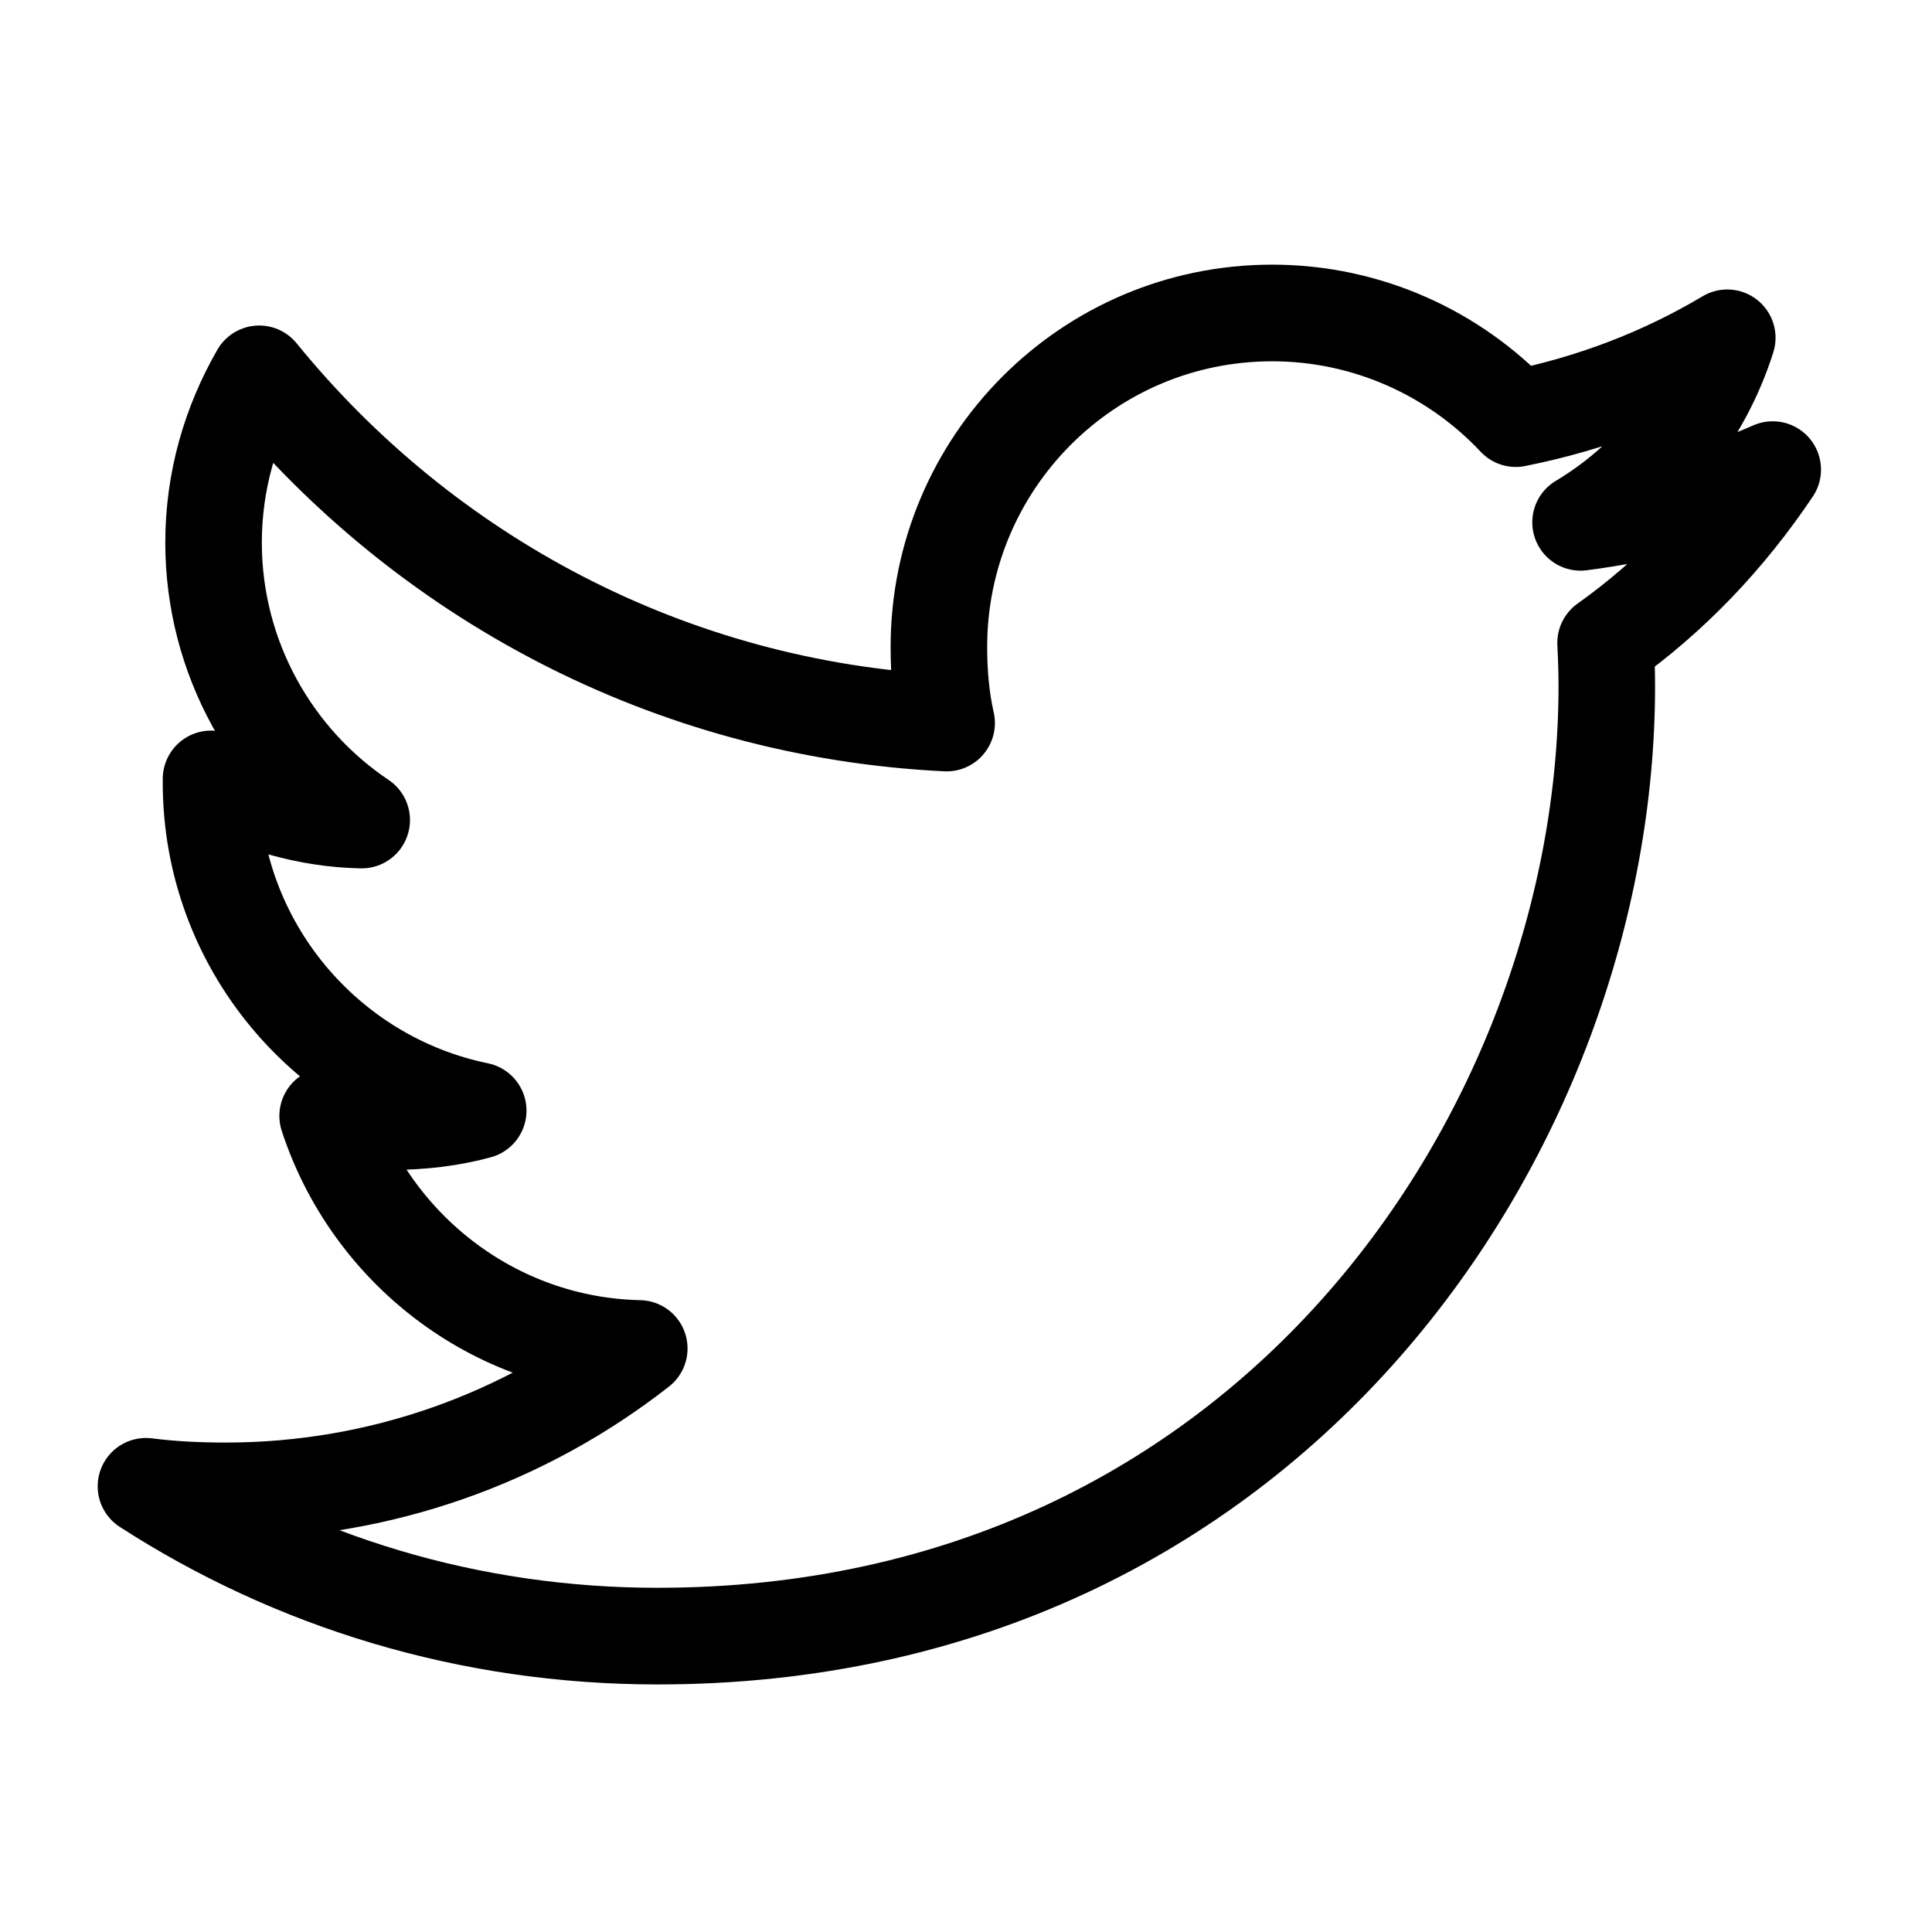
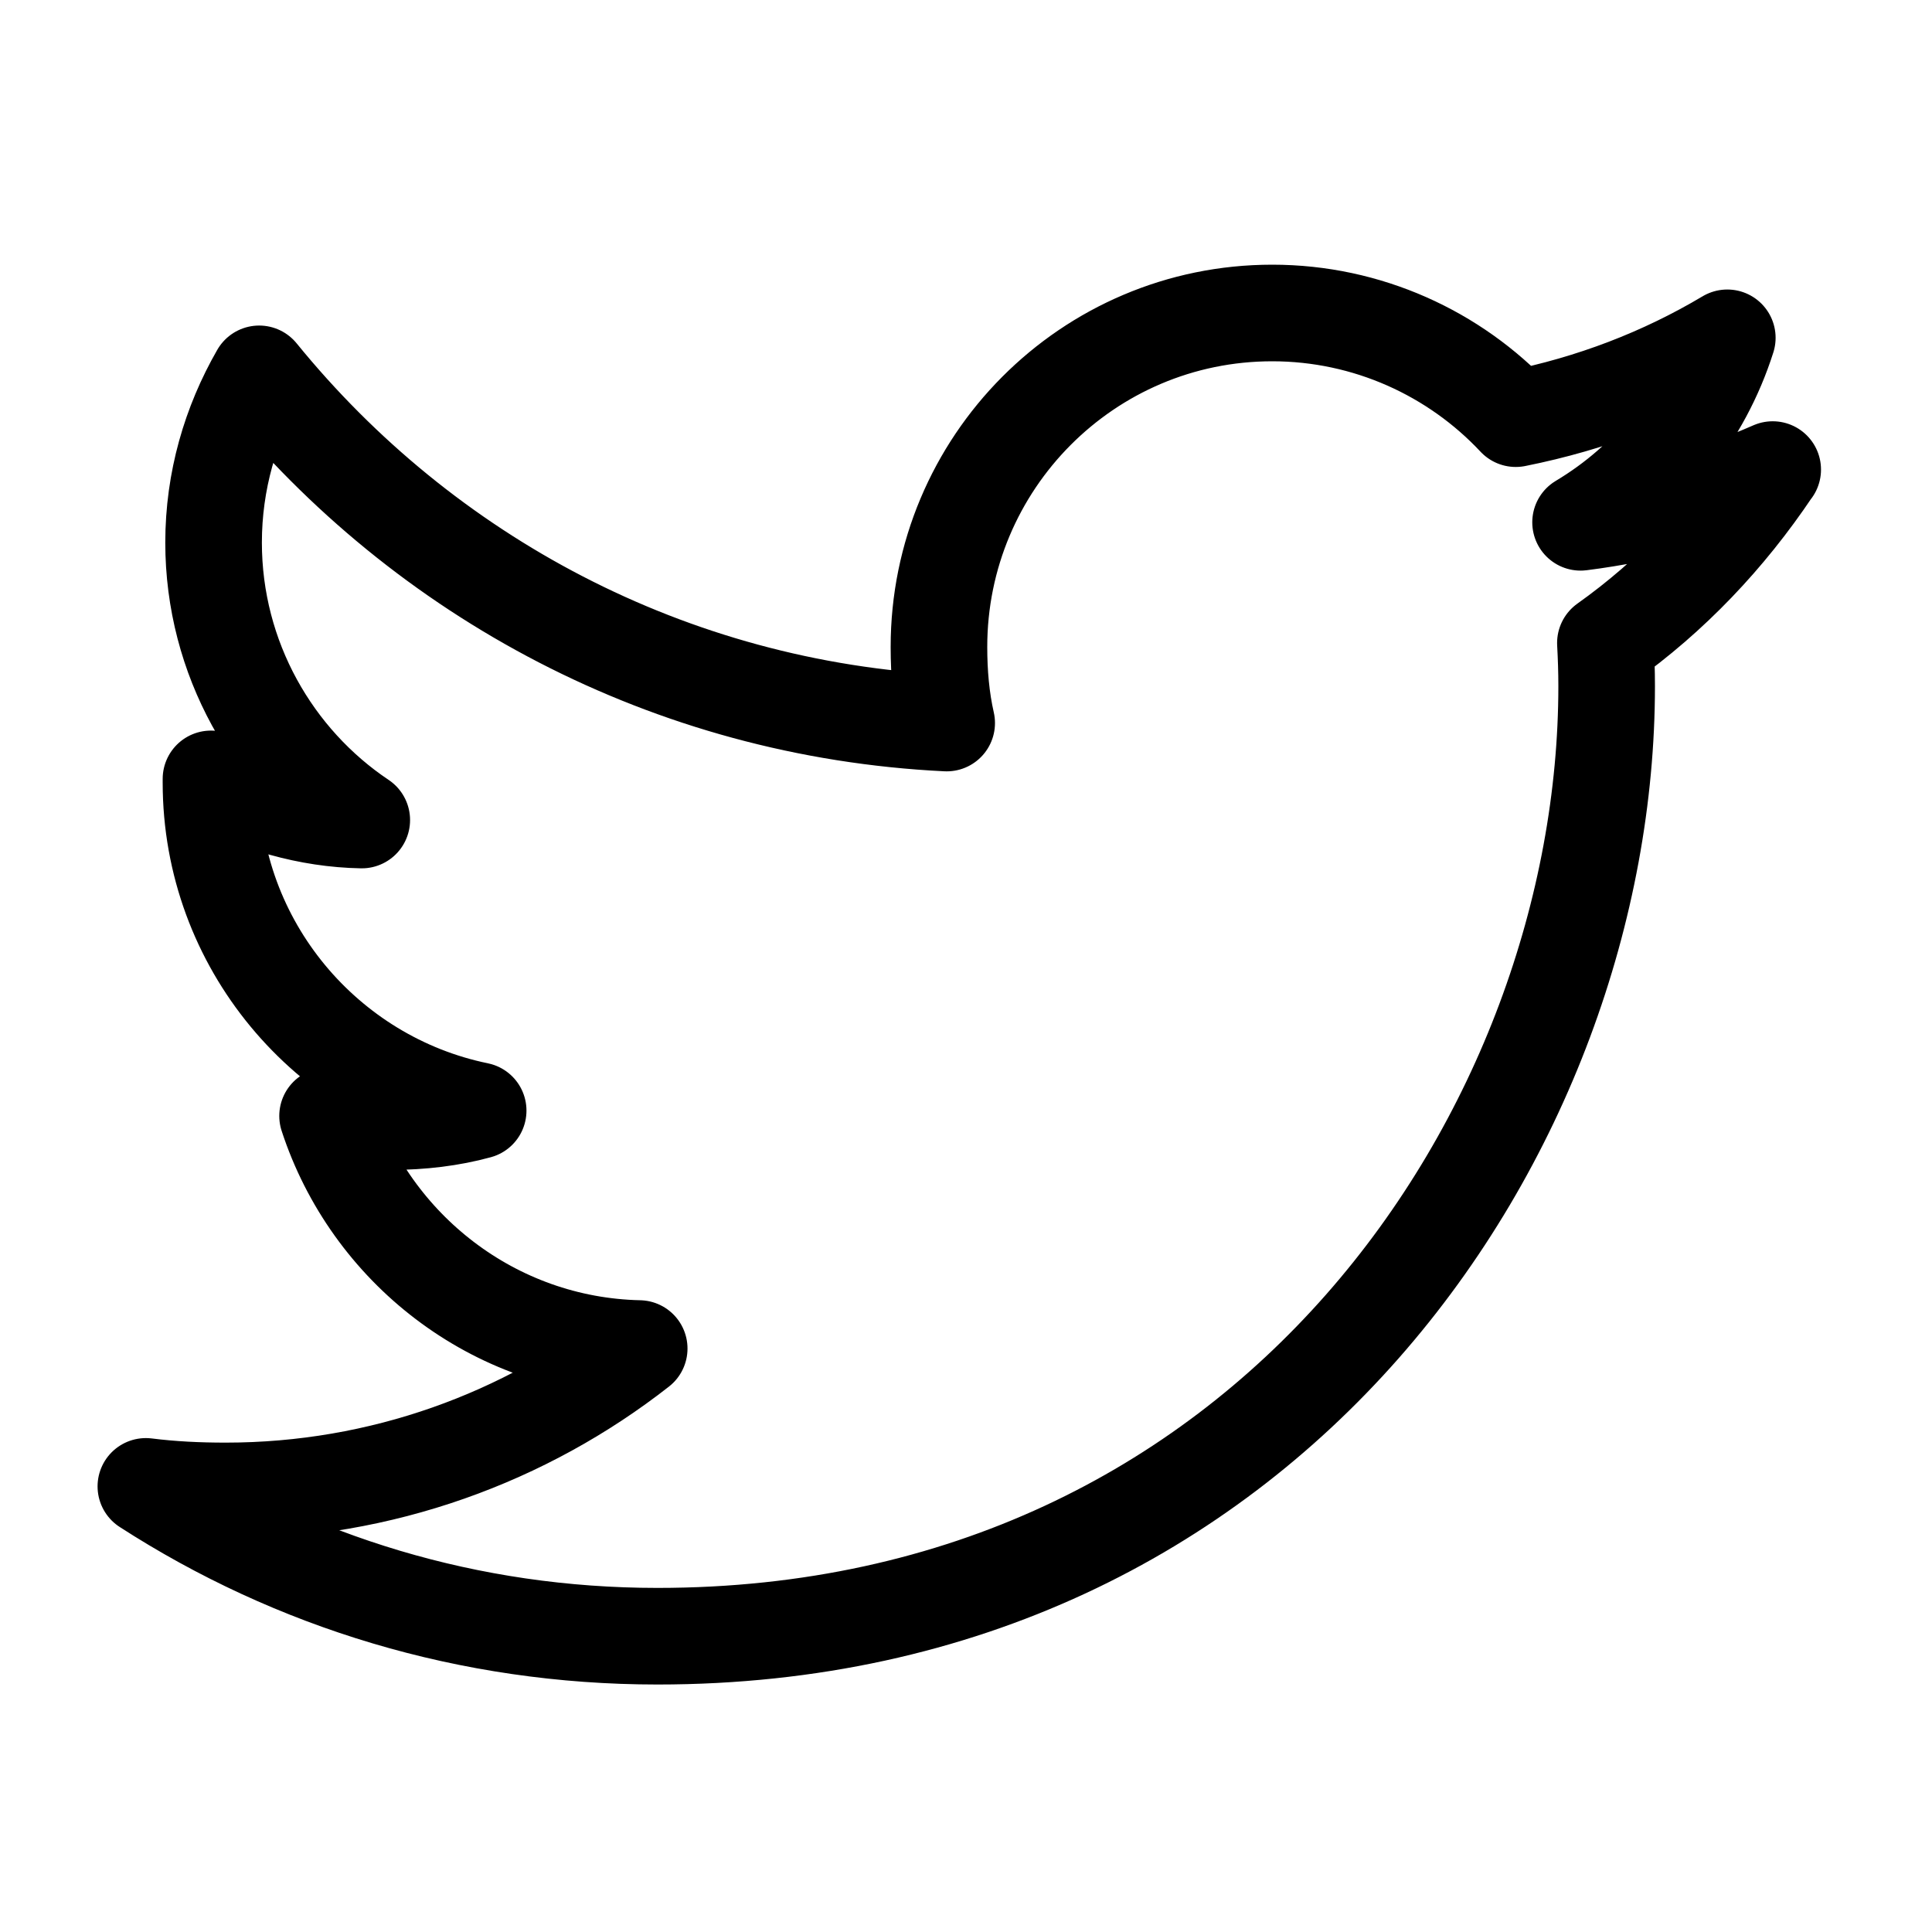
<svg xmlns="http://www.w3.org/2000/svg" width="20" height="20" viewBox="0 0 20 20" version="1.1" id="svg836">
  <defs id="defs830" />
-   <g style="fill:none;stroke:#000000;stroke-width:30.387;stroke-linecap:round;stroke-linejoin:round;stroke-miterlimit:4;stroke-dasharray:none;stroke-opacity:1" transform="matrix(0.03289121,0,0,0.03292572,1.510876,1.659464)" id="g897">
-     <g style="fill:none;stroke:#000000;stroke-width:30.387;stroke-linecap:round;stroke-linejoin:round;stroke-miterlimit:4;stroke-dasharray:none;stroke-opacity:1" id="g840">
-       <g style="fill:none;stroke:#000000;stroke-width:30.387;stroke-linecap:round;stroke-linejoin:round;stroke-miterlimit:4;stroke-dasharray:none;stroke-opacity:1" id="g838">
-         <path style="fill:none;stroke:#000000;stroke-width:30.387;stroke-linecap:round;stroke-linejoin:round;stroke-miterlimit:4;stroke-dasharray:none;stroke-opacity:1" d="m 512,97.248 c -19.04,8.352 -39.328,13.888 -60.48,16.576 21.76,-12.992 38.368,-33.408 46.176,-58.016 -20.288,12.096 -42.688,20.64 -66.56,25.408 C 411.872,60.704 384.416,48 354.464,48 296.352,48 249.568,95.168 249.568,152.992 c 0,8.32 0.704,16.32 2.432,23.936 C 164.736,172.672 87.52,130.848 35.648,67.136 26.592,82.848 21.28,100.832 21.28,120.192 c 0,36.352 18.72,68.576 46.624,87.232 -16.864,-0.32 -33.408,-5.216 -47.424,-12.928 0,0.32 0,0.736 0,1.152 0,51.008 36.384,93.376 84.096,103.136 -8.544,2.336 -17.856,3.456 -27.52,3.456 -6.72,0 -13.504,-0.384 -19.872,-1.792 13.6,41.568 52.192,72.128 98.08,73.12 -35.712,27.936 -81.056,44.768 -130.144,44.768 -8.608,0 -16.864,-0.384 -25.12,-1.44 C 46.496,446.88 101.6,464 161.024,464 c 193.152,0 298.752,-160 298.752,-298.688 0,-4.64 -0.16,-9.12 -0.384,-13.568 C 480.224,136.96 497.728,118.496 512,97.248 Z" id="path836" />
-       </g>
-     </g>
-     <g style="fill:none;stroke:#000000;stroke-width:30.387;stroke-linecap:round;stroke-linejoin:round;stroke-miterlimit:4;stroke-dasharray:none;stroke-opacity:1" id="g842">
- </g>
-     <g style="fill:none;stroke:#000000;stroke-width:30.387;stroke-linecap:round;stroke-linejoin:round;stroke-miterlimit:4;stroke-dasharray:none;stroke-opacity:1" id="g844">
- </g>
-     <g style="fill:none;stroke:#000000;stroke-width:30.387;stroke-linecap:round;stroke-linejoin:round;stroke-miterlimit:4;stroke-dasharray:none;stroke-opacity:1" id="g846">
- </g>
-     <g style="fill:none;stroke:#000000;stroke-width:30.387;stroke-linecap:round;stroke-linejoin:round;stroke-miterlimit:4;stroke-dasharray:none;stroke-opacity:1" id="g848">
- </g>
-     <g style="fill:none;stroke:#000000;stroke-width:30.387;stroke-linecap:round;stroke-linejoin:round;stroke-miterlimit:4;stroke-dasharray:none;stroke-opacity:1" id="g850">
- </g>
-     <g style="fill:none;stroke:#000000;stroke-width:30.387;stroke-linecap:round;stroke-linejoin:round;stroke-miterlimit:4;stroke-dasharray:none;stroke-opacity:1" id="g852">
- </g>
-     <g style="fill:none;stroke:#000000;stroke-width:30.387;stroke-linecap:round;stroke-linejoin:round;stroke-miterlimit:4;stroke-dasharray:none;stroke-opacity:1" id="g854">
- </g>
-     <g style="fill:none;stroke:#000000;stroke-width:30.387;stroke-linecap:round;stroke-linejoin:round;stroke-miterlimit:4;stroke-dasharray:none;stroke-opacity:1" id="g856">
- </g>
-     <g style="fill:none;stroke:#000000;stroke-width:30.387;stroke-linecap:round;stroke-linejoin:round;stroke-miterlimit:4;stroke-dasharray:none;stroke-opacity:1" id="g858">
- </g>
-     <g style="fill:none;stroke:#000000;stroke-width:30.387;stroke-linecap:round;stroke-linejoin:round;stroke-miterlimit:4;stroke-dasharray:none;stroke-opacity:1" id="g860">
- </g>
-     <g style="fill:none;stroke:#000000;stroke-width:30.387;stroke-linecap:round;stroke-linejoin:round;stroke-miterlimit:4;stroke-dasharray:none;stroke-opacity:1" id="g862">
- </g>
-     <g style="fill:none;stroke:#000000;stroke-width:30.387;stroke-linecap:round;stroke-linejoin:round;stroke-miterlimit:4;stroke-dasharray:none;stroke-opacity:1" id="g864">
- </g>
-     <g style="fill:none;stroke:#000000;stroke-width:30.387;stroke-linecap:round;stroke-linejoin:round;stroke-miterlimit:4;stroke-dasharray:none;stroke-opacity:1" id="g866">
- </g>
-     <g style="fill:none;stroke:#000000;stroke-width:30.387;stroke-linecap:round;stroke-linejoin:round;stroke-miterlimit:4;stroke-dasharray:none;stroke-opacity:1" id="g868">
- </g>
-     <g style="fill:none;stroke:#000000;stroke-width:30.387;stroke-linecap:round;stroke-linejoin:round;stroke-miterlimit:4;stroke-dasharray:none;stroke-opacity:1" id="g870">
- </g>
-   </g>
+   <path style="fill:none;stroke:#000000;stroke-width:1;stroke-linecap:round;stroke-linejoin:round;stroke-miterlimit:4;stroke-dasharray:none;stroke-opacity:1" d="M 18.351,4.861 C 17.725,5.136 17.058,5.319 16.362,5.407 17.078,4.979 17.624,4.307 17.881,3.497 17.213,3.895 16.477,4.177 15.691,4.334 15.058,3.658 14.155,3.24 13.17,3.24 c -1.911,0 -3.45,1.553 -3.45,3.457 0,0.274 0.023,0.537 0.08,0.788 C 6.929,7.345 4.39,5.968 2.683,3.87 2.386,4.387 2.211,4.979 2.211,5.617 c 0,1.197 0.616,2.258 1.534,2.872 C 3.19,8.479 2.645,8.317 2.184,8.063 c 0,0.011 0,0.024 0,0.038 0,1.679 1.197,3.074 2.766,3.396 -0.281,0.077 -0.587,0.114 -0.905,0.114 -0.221,0 -0.444,-0.013 -0.654,-0.059 0.447,1.369 1.717,2.375 3.226,2.408 -1.175,0.92 -2.666,1.474 -4.281,1.474 -0.283,0 -0.555,-0.013 -0.826,-0.047 1.529,0.987 3.342,1.551 5.296,1.551 6.353,0 9.826,-5.268 9.826,-9.835 0,-0.153 -0.005,-0.3 -0.013,-0.447 0.685,-0.487 1.261,-1.095 1.73,-1.794 z" id="path836" class="fill" />
</svg>
